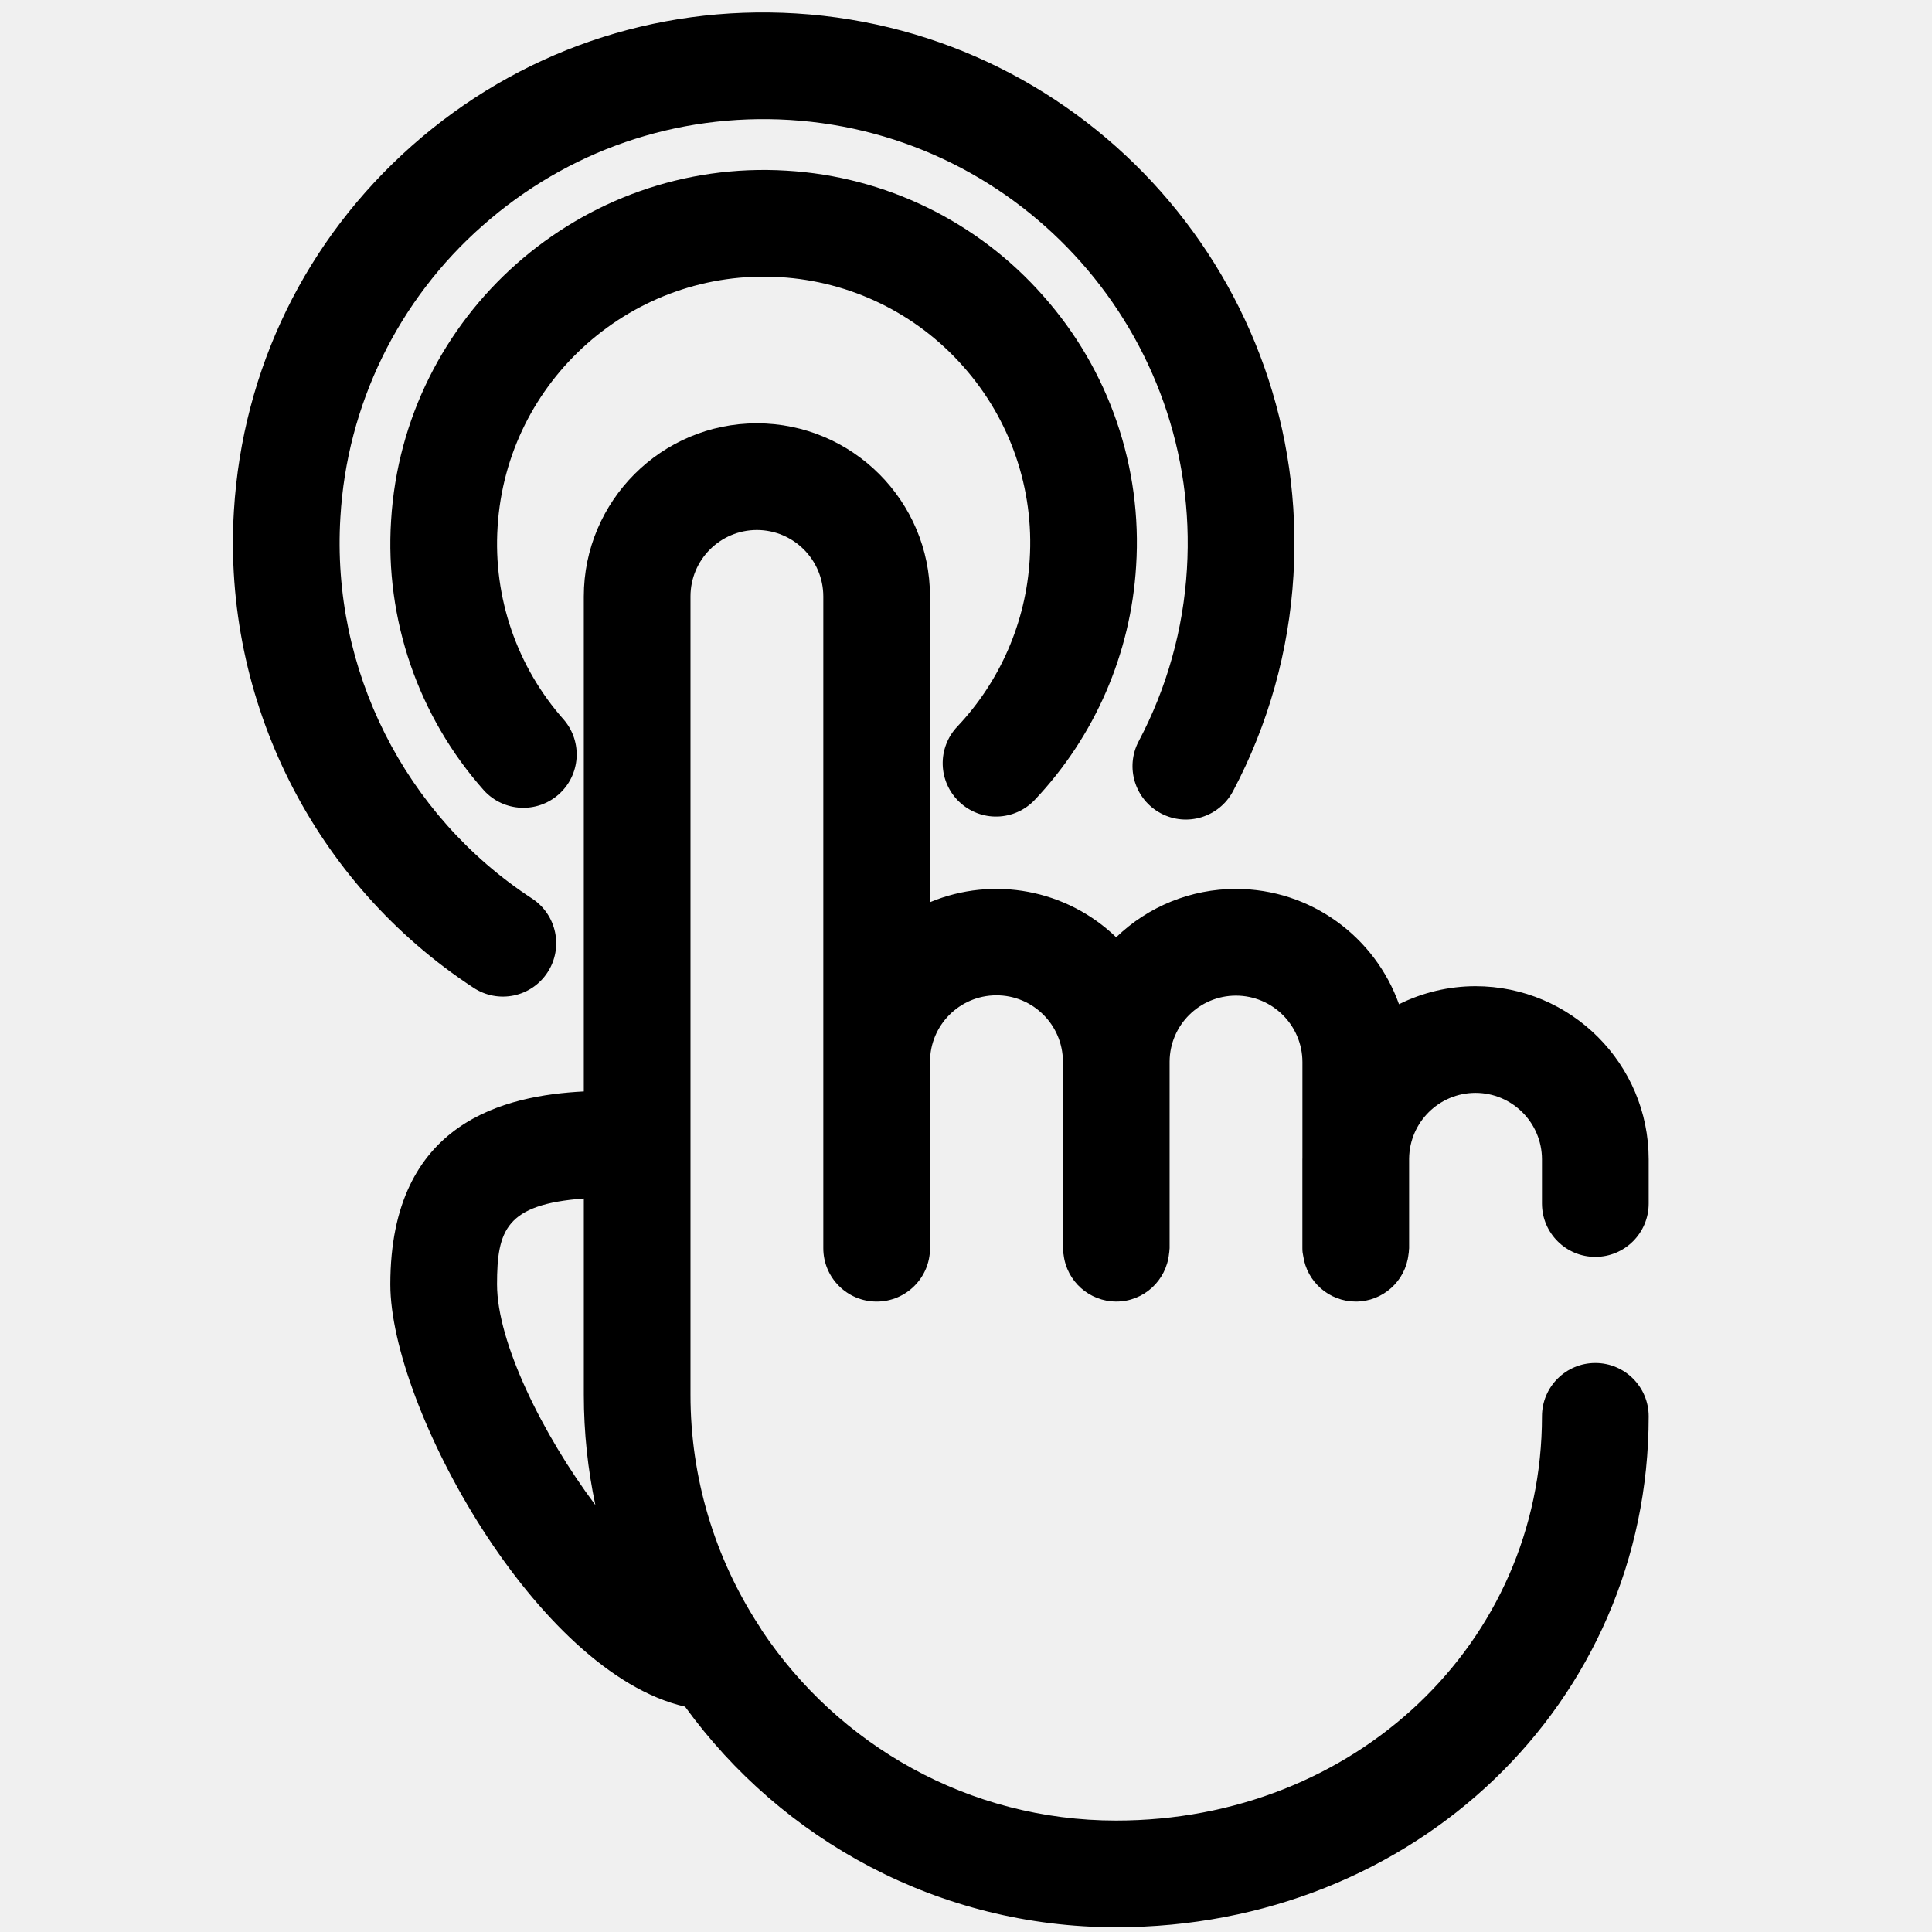
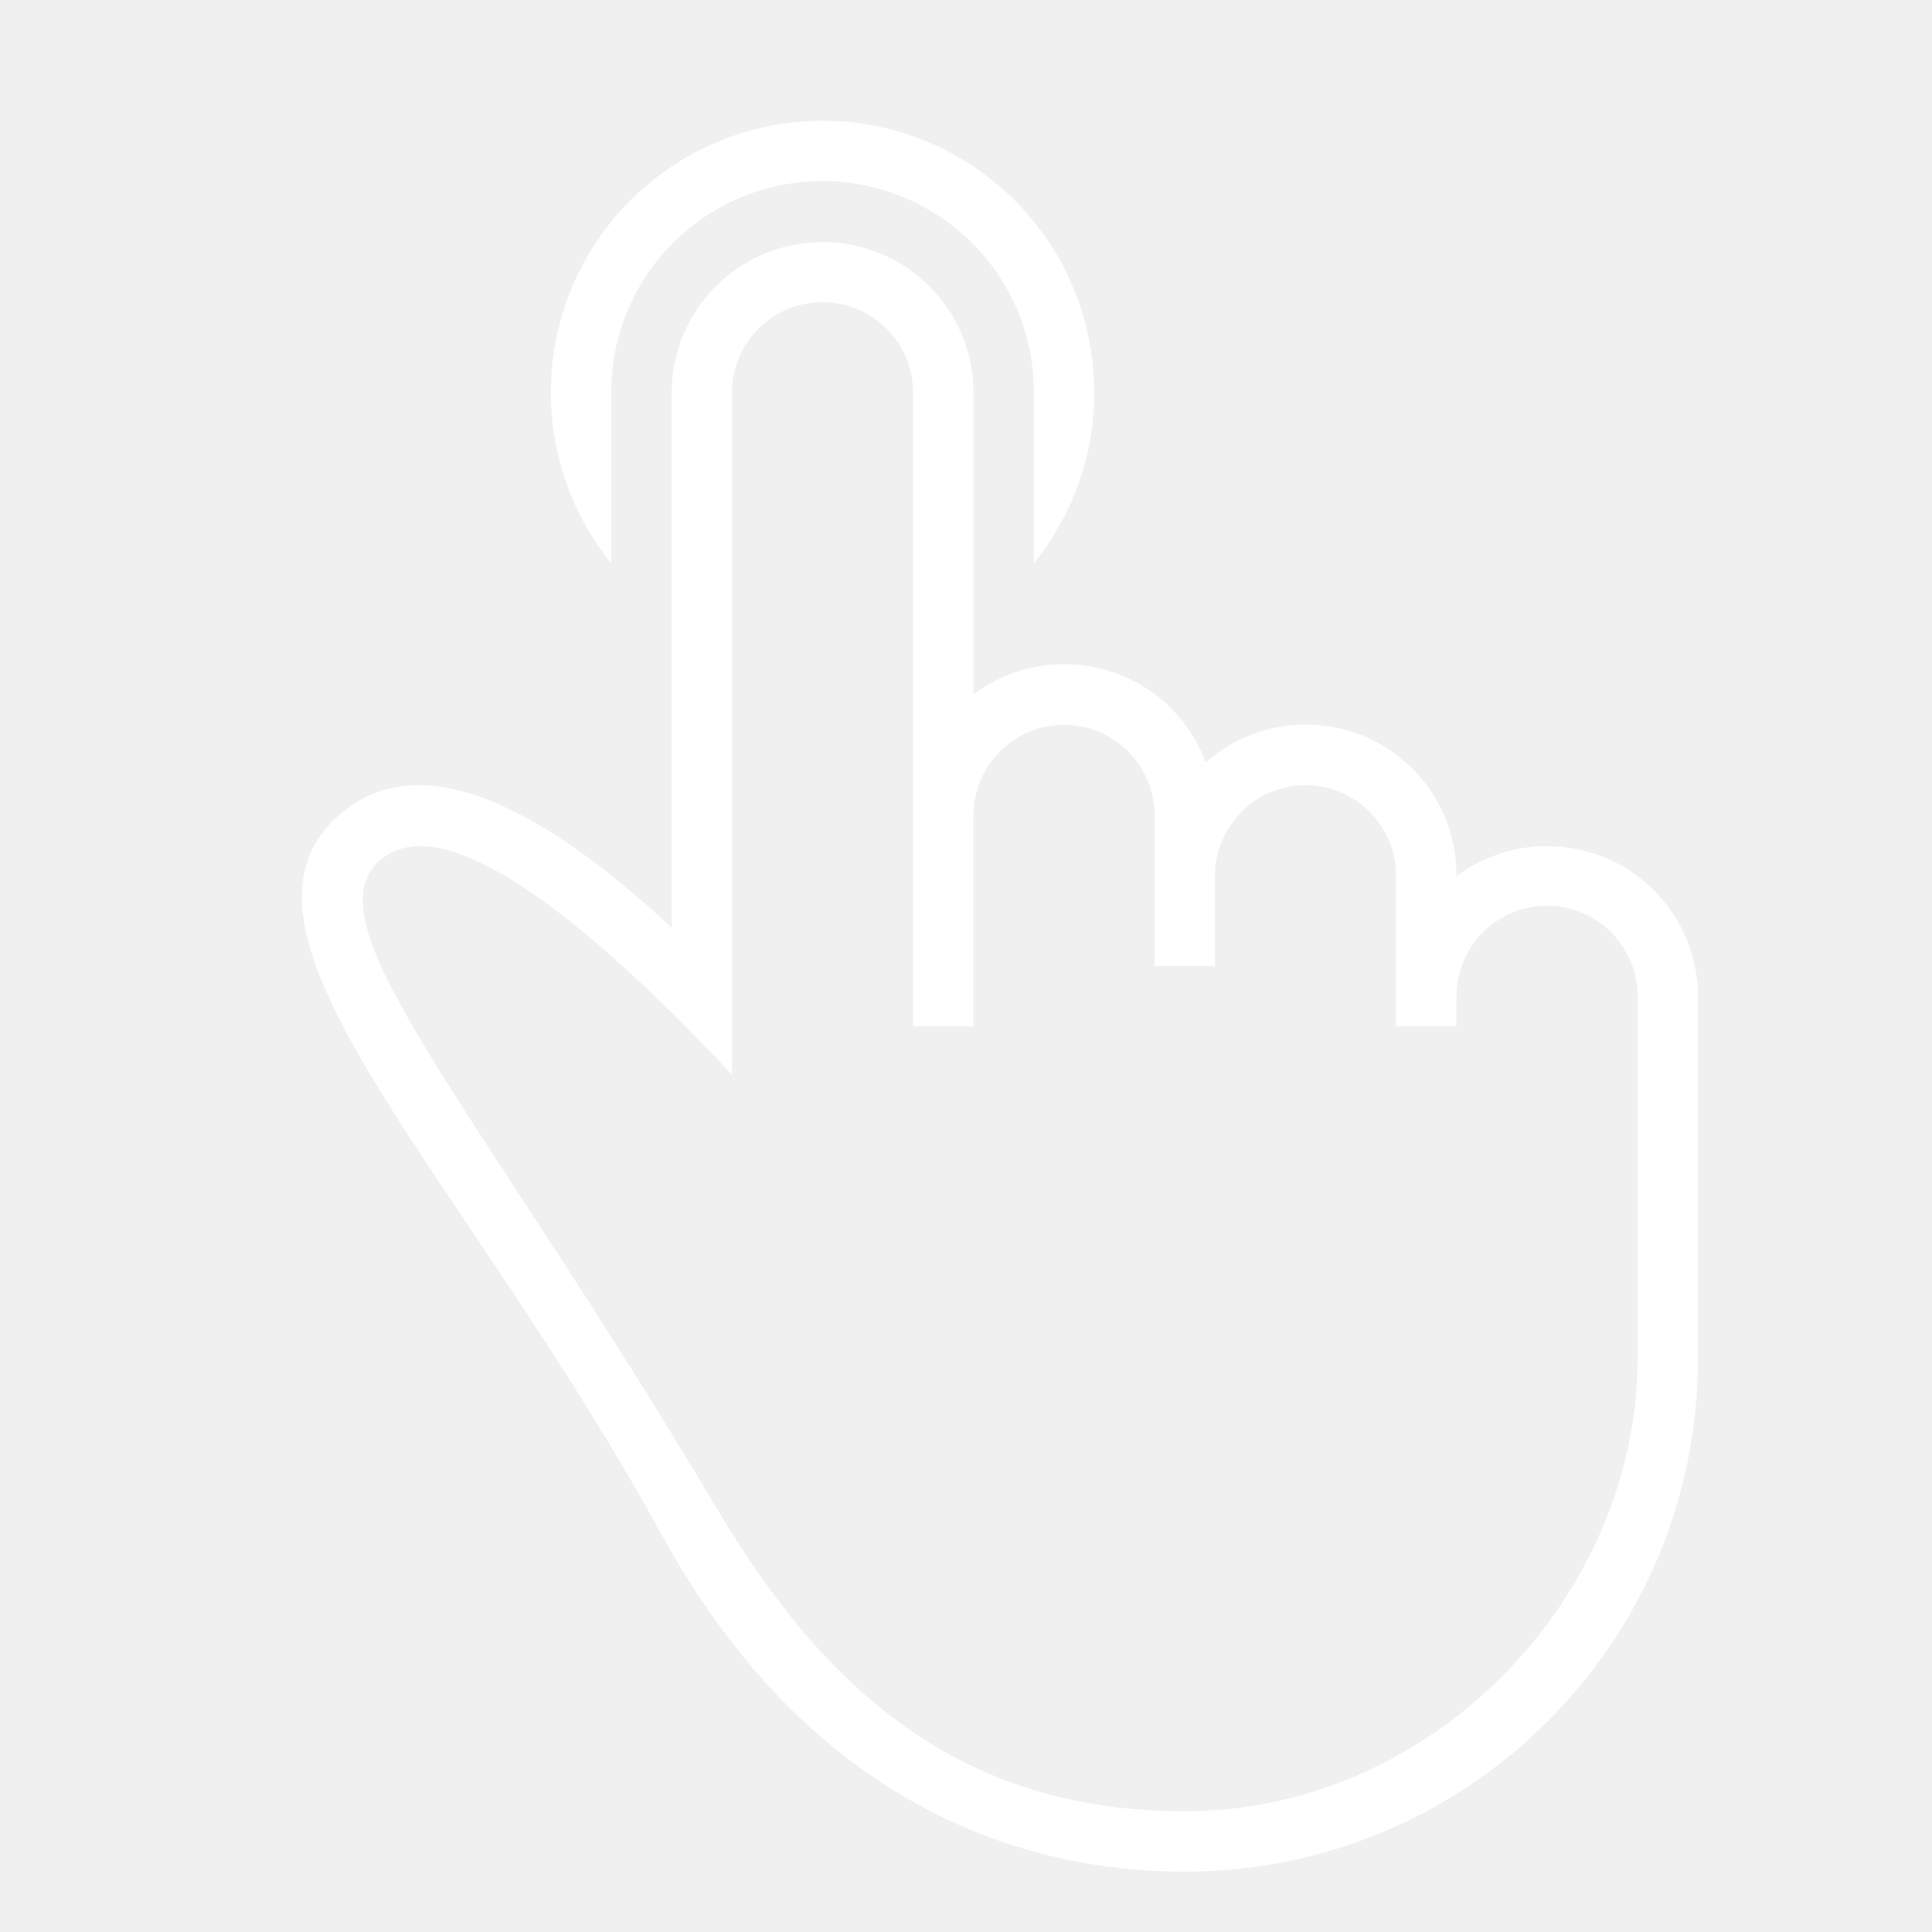
- <svg xmlns="http://www.w3.org/2000/svg" height="91" width="91">
-   <path d="M69.495 46.451a8.11 8.11 0 0 0-3.6.849c-1.125-3.159-4.141-5.43-7.684-5.43a8.118 8.118 0 0 0-5.637 2.277 8.129 8.129 0 0 0-8.77-1.652V28.093c0-4.496-3.658-8.154-8.154-8.154s-8.152 3.658-8.152 8.154V51.408c-3.672.189-9.113 1.393-9.113 9.088 0 5.744 6.875 18.291 13.881 19.889 4.561 6.289 11.963 10.391 20.305 10.391 14.066 0 25.084-10.57 25.084-24.064a2.513 2.513 0 0 0-5.026 0c0 10.676-8.811 19.039-20.059 19.039-6.951 0-13.084-3.561-16.682-8.951-.041-.07-.078-.143-.127-.209A19.913 19.913 0 0 1 32.523 65.7V28.092a3.131 3.131 0 0 1 3.127-3.129 3.132 3.132 0 0 1 3.129 3.129v30.701a2.513 2.513 0 0 0 5.026 0v-8.771a3.13 3.13 0 0 1 6.26-.023l-.002.023v8.771c0 .133.014.225.033.297a2.503 2.503 0 0 0 2.482 2.215c1.299 0 2.357-.99 2.486-2.258.01-.047.014-.105.018-.172 0-.027.008-.055.008-.082v-8.771-.023a3.127 3.127 0 0 1 3.121-3.104 3.134 3.134 0 0 1 3.135 3.127v4.516l-.002.068v4.188c0 .145.014.254.037.348a2.506 2.506 0 0 0 2.479 2.164 2.501 2.501 0 0 0 2.482-2.223 1.21 1.21 0 0 0 .021-.213c.002-.025.008-.051.008-.076v-4.223a3.132 3.132 0 0 1 3.123-3.096 3.136 3.136 0 0 1 3.135 3.131v2.082a2.513 2.513 0 1 0 5.026 0v-2.082c0-4.498-3.66-8.155-8.16-8.155zM23.411 60.495c0-2.543.41-3.771 4.088-4.043v9.246c0 1.779.189 3.516.543 5.191-2.484-3.318-4.631-7.66-4.631-10.394z" />
-   <path d="M45.091 34.222a2.509 2.509 0 0 0 .096 3.55 2.507 2.507 0 0 0 3.551-.096 17.568 17.568 0 0 0 4.775-11.013 17.467 17.467 0 0 0-4.375-12.725 17.467 17.467 0 0 0-12.098-5.9c-9.666-.586-18.029 6.801-18.619 16.477a17.468 17.468 0 0 0 4.381 12.724 2.513 2.513 0 0 0 3.764-3.329 12.477 12.477 0 0 1-3.129-9.09c.422-6.91 6.389-12.186 13.299-11.766a12.479 12.479 0 0 1 8.639 4.213 12.48 12.48 0 0 1 3.125 9.092 12.557 12.557 0 0 1-3.409 7.863z" />
-   <path d="M54.681 38.311a2.514 2.514 0 0 0 3.396-1.045 24.852 24.852 0 0 0 2.846-10.154c.838-13.76-9.672-25.639-23.43-26.479-6.67-.406-13.09 1.805-18.09 6.23-5 4.424-7.979 10.531-8.385 17.195-.547 8.951 3.779 17.56 11.293 22.472a2.508 2.508 0 0 0 3.478-.729 2.514 2.514 0 0 0-.729-3.478c-6.006-3.926-9.465-10.806-9.027-17.958a19.83 19.83 0 0 1 6.699-13.738c3.996-3.537 9.133-5.299 14.453-4.979C48.179 6.32 56.576 15.81 55.906 26.8a19.86 19.86 0 0 1-2.271 8.113 2.515 2.515 0 0 0 1.046 3.398z" />
+ <svg xmlns="http://www.w3.org/2000/svg" height="32" width="32" fill="#fff">
+   <path d="M17.124 9.329a4.5 4.5 0 1 0-7 0V6.49A3.494 3.494 0 0 1 13.624 3c1.93 0 3.5 1.563 3.5 3.491V9.33zM19.624 30c4.142 0 7.5-3.585 7.5-7.5 0 0 0 2.313 0 0v-5.998a1.5 1.5 0 0 0-3 0V17h-1v-2.494a1.5 1.5 0 1 0-3 0V16h-1v-2.494a1.5 1.5 0 1 0-3 0V17h-1V6.505a1.499 1.499 0 1 0-3 0V17.8c-2.058-2.2-4.768-4.62-5.879-3.504-1.087 1.093 1.715 4.105 5.627 10.687C13.634 27.95 15.865 30 19.623 30zm8.5-7.5a8.5 8.5 0 0 1-8.5 8.5c-3.112 0-6.398-1.453-8.659-5.572-3.263-5.945-7.437-9.845-5.45-11.832 1.422-1.422 3.654-.058 5.61 1.77V6.509a2.5 2.5 0 1 1 5 0v4.99a2.493 2.493 0 0 1 1.5-.498c1.082 0 1.994.677 2.345 1.628.441-.39 1.02-.628 1.654-.628 1.39 0 2.5 1.118 2.5 2.498v.013a2.495 2.495 0 0 1 1.5-.497c1.39 0 2.5 1.12 2.5 2.5V22.5z" fill-rule="evenodd" />
</svg>
